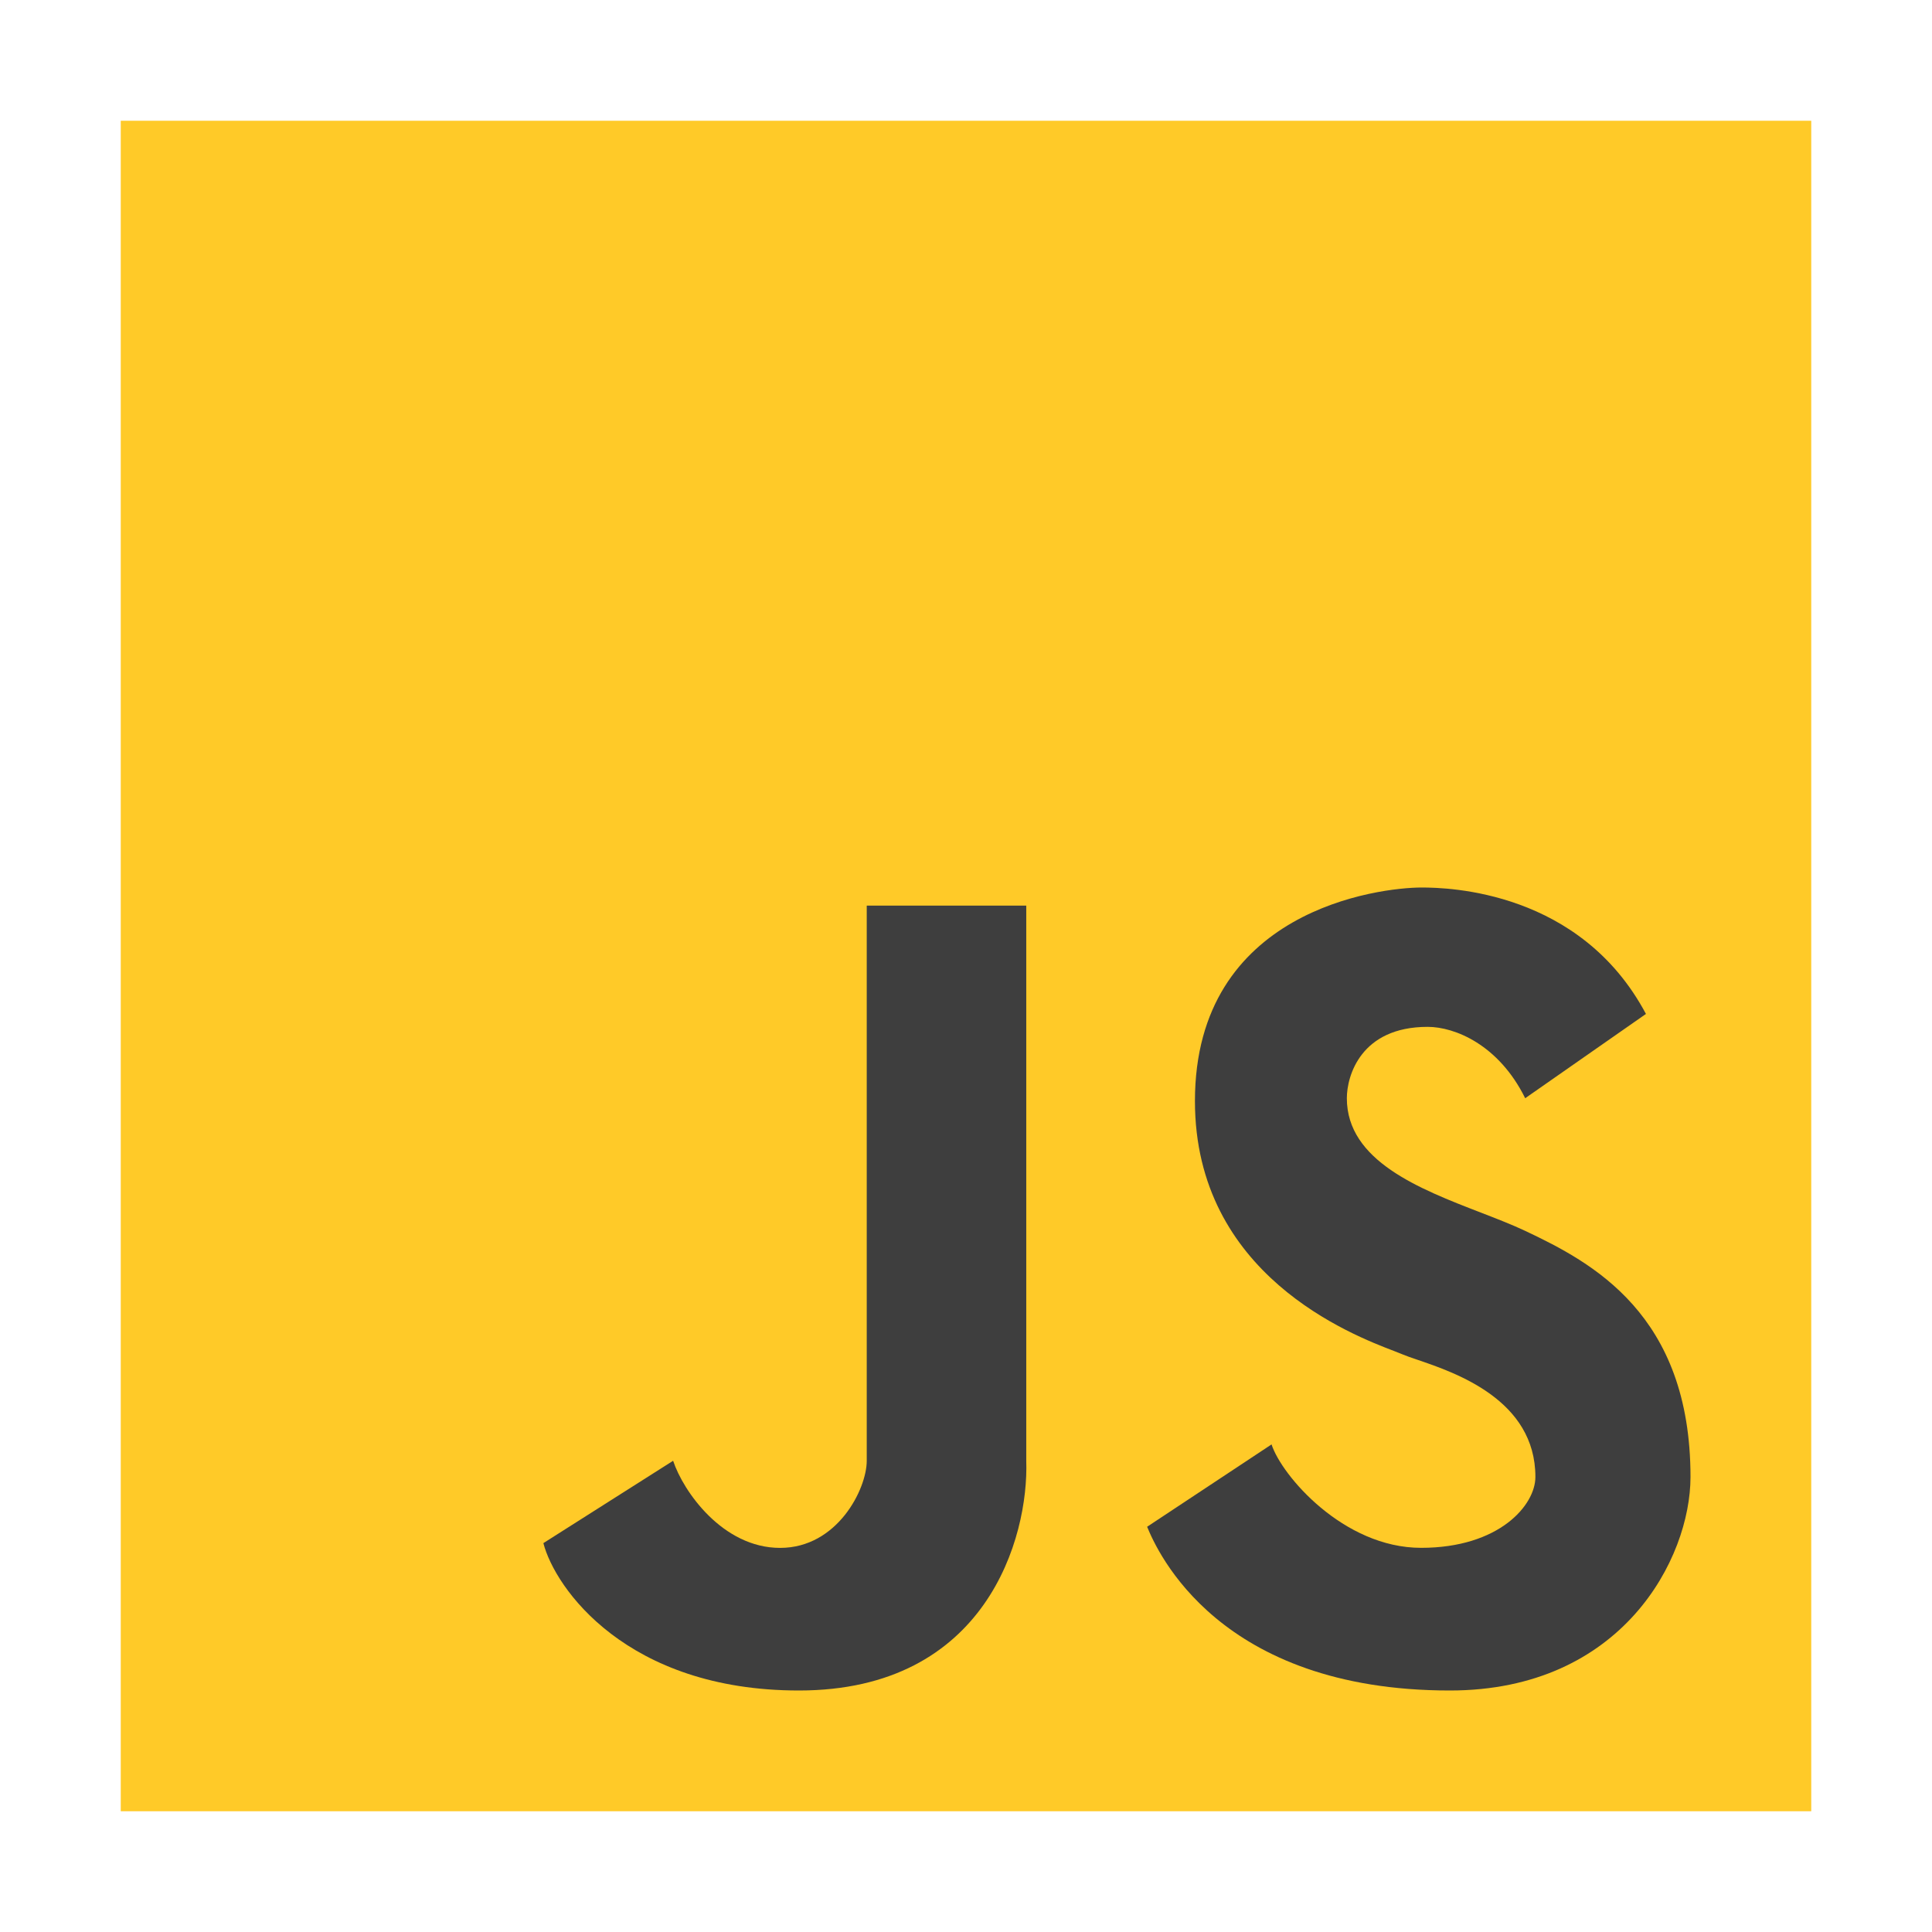
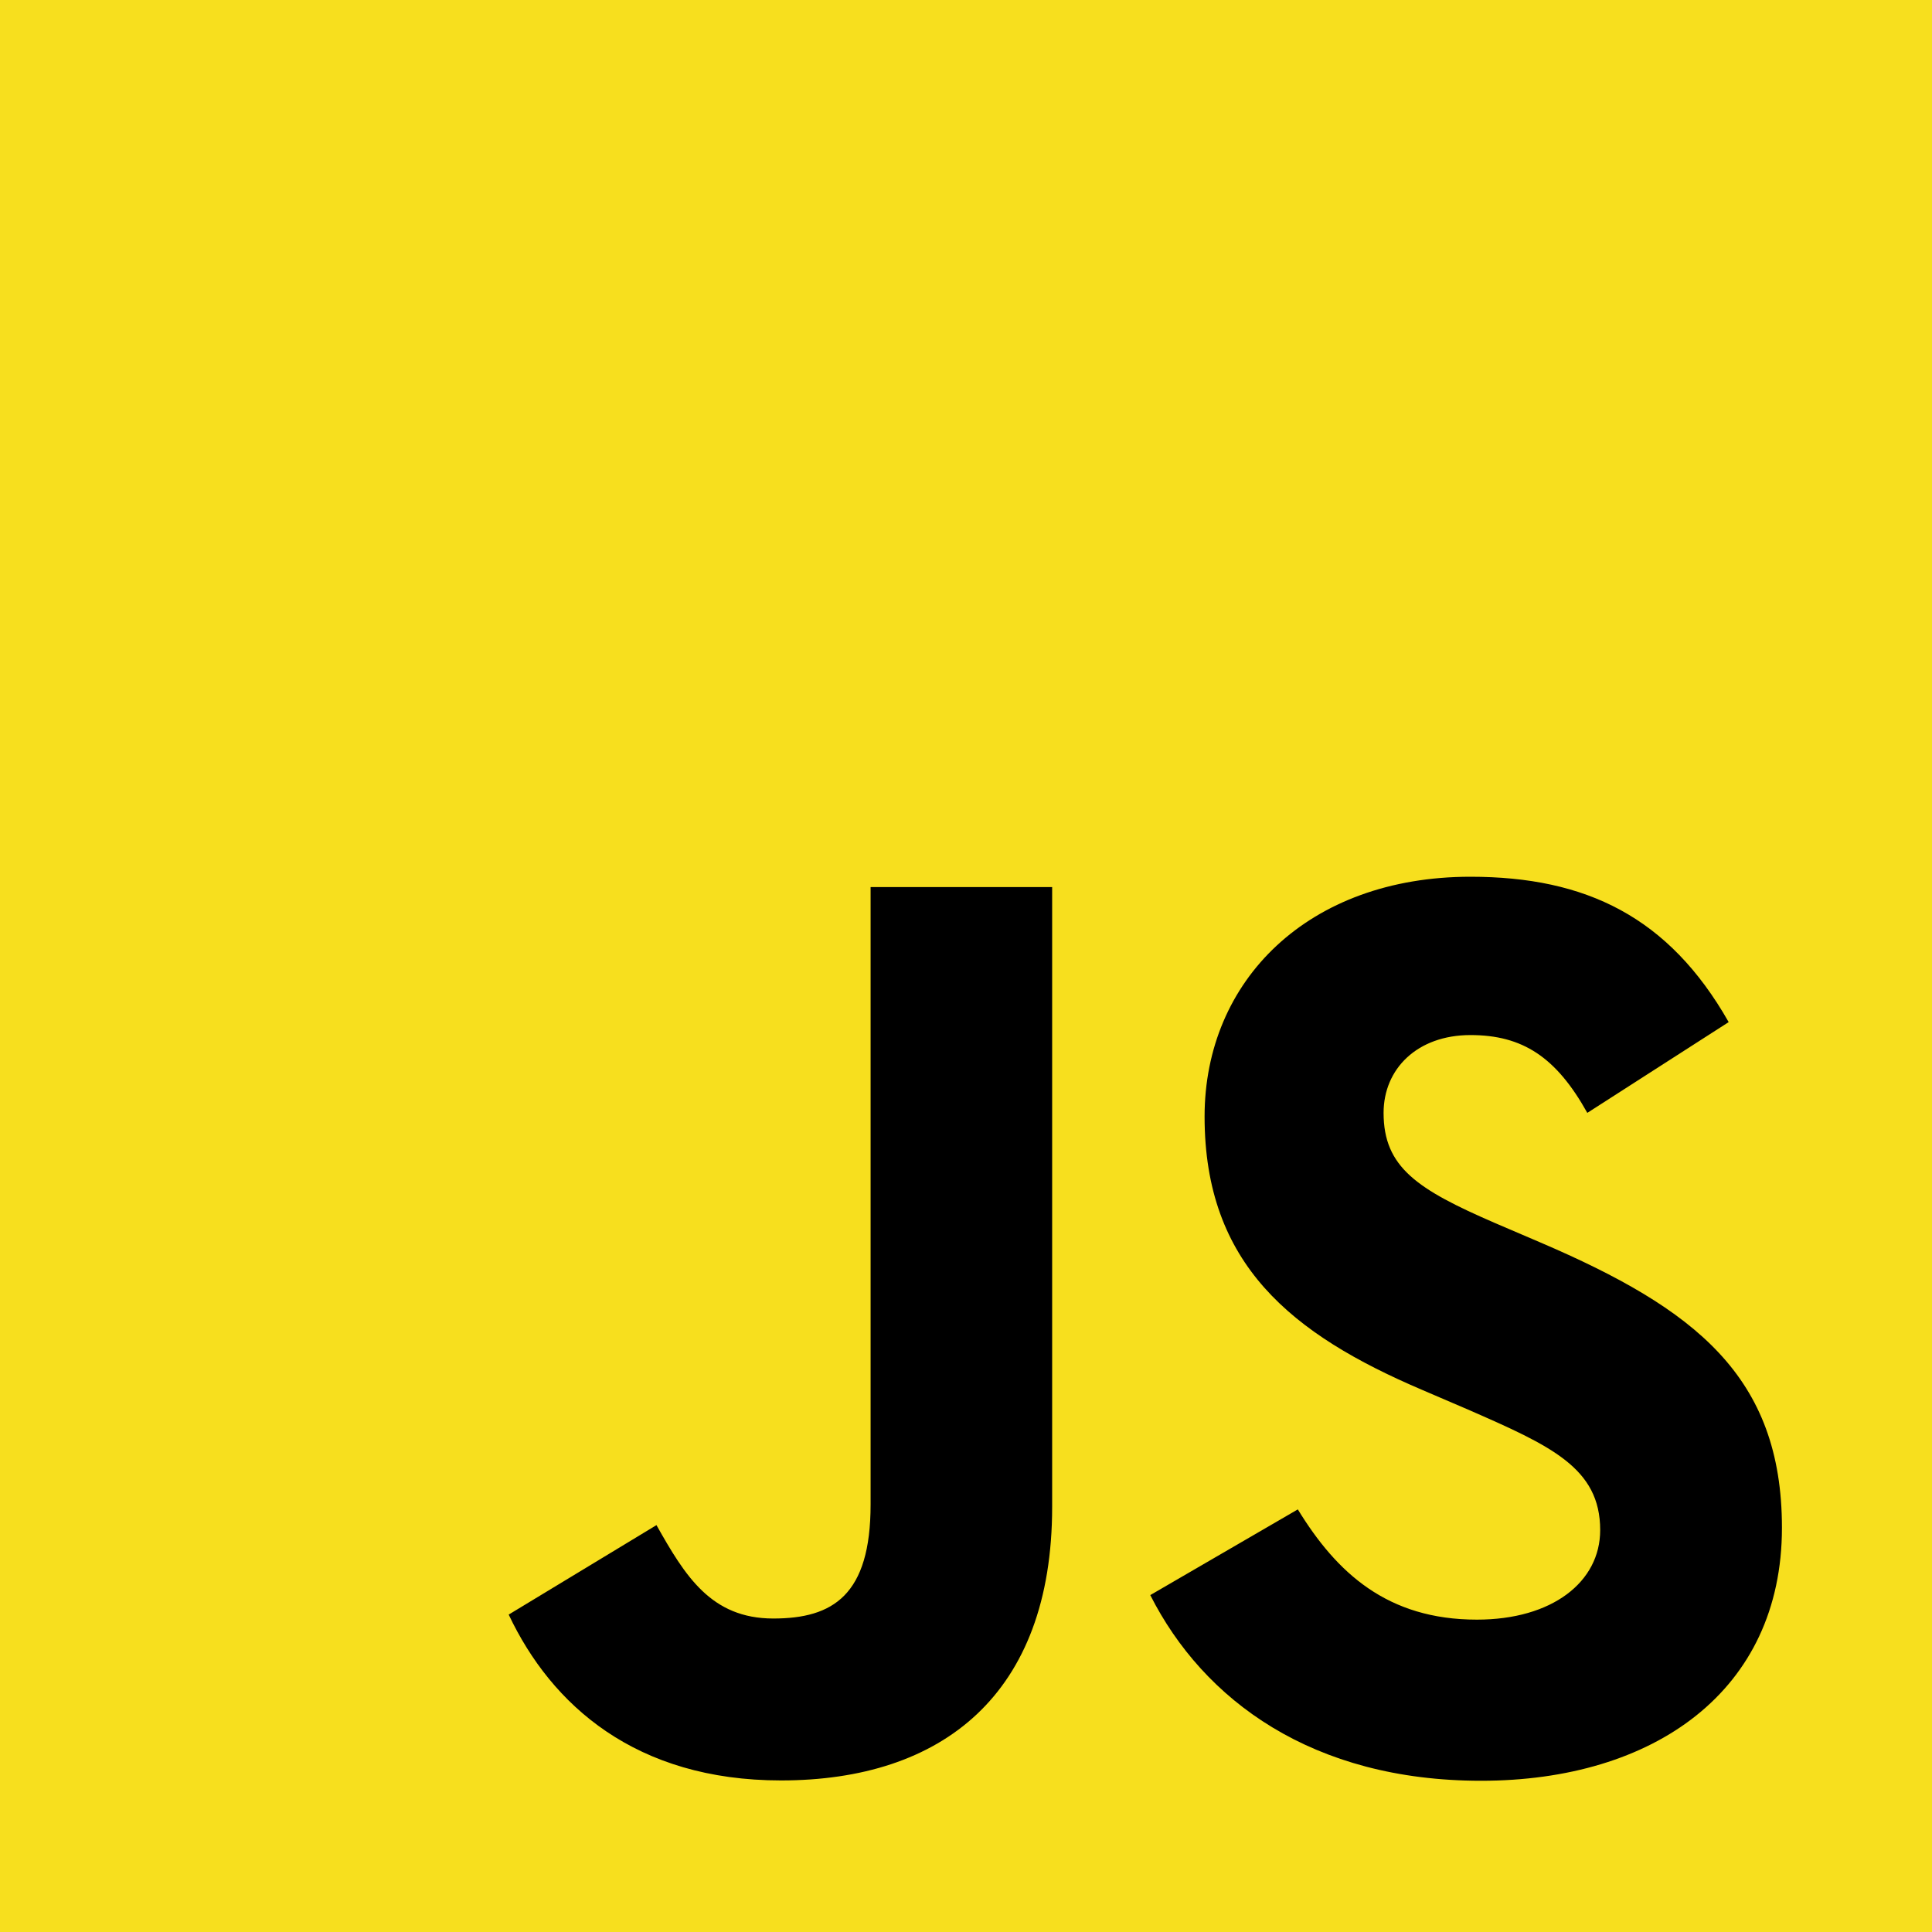
- <svg xmlns="http://www.w3.org/2000/svg" width="800px" height="800px" viewBox="0 0 32 32" fill="none">
-   <rect x="2" y="2" width="28" height="28" fill="#FFCA28" />
-   <path d="M19 25.288L21.061 23.924C21.223 24.431 22.246 25.637 23.538 25.637C24.831 25.637 25.431 24.931 25.431 24.463C25.431 23.188 24.111 22.738 23.477 22.522C23.374 22.487 23.289 22.458 23.231 22.433C23.201 22.42 23.156 22.402 23.098 22.38C22.393 22.111 19.792 21.117 19.792 18.237C19.792 15.065 22.854 14.7 23.546 14.7C23.999 14.7 26.177 14.756 27.262 16.794L25.262 18.19C24.823 17.302 24.095 17.008 23.646 17.008C22.538 17.008 22.308 17.82 22.308 18.19C22.308 19.227 23.511 19.692 24.527 20.084C24.793 20.187 25.046 20.285 25.262 20.387C26.369 20.91 28 21.767 28 24.463C28 25.814 26.867 28 24.015 28C20.185 28 19.169 25.7 19 25.288Z" fill="#3E3E3E" />
-   <path d="M9 25.559L11.149 24.195C11.317 24.703 11.971 25.638 12.921 25.638C13.87 25.638 14.356 24.663 14.356 24.195V15H16.998V24.195C17.041 25.464 16.338 28 13.233 28C10.379 28 9.192 26.304 9 25.559Z" fill="#3E3E3E" />
+ <svg xmlns="http://www.w3.org/2000/svg" fill="none" viewBox="0 0 100 100">
+   <path fill="#F7DF1E" d="M100 0H0v100h100z" />
+   <path fill="#000" d="M67.175 78.126c2.014 3.289 4.634 5.706 9.27 5.706 3.893 0 6.38-1.946 6.38-4.635 0-3.222-2.555-4.363-6.841-6.238l-2.35-1.008c-6.78-2.889-11.285-6.508-11.285-14.158 0-7.048 5.37-12.413 13.762-12.413 5.975 0 10.27 2.08 13.365 7.524l-7.317 4.698c-1.612-2.889-3.35-4.027-6.048-4.027-2.752 0-4.497 1.746-4.497 4.027 0 2.82 1.746 3.96 5.778 5.707l2.35 1.006c7.983 3.424 12.491 6.914 12.491 14.762 0 8.46-6.646 13.095-15.571 13.095-8.727 0-14.365-4.159-17.124-9.61zm-33.196.814c1.477 2.62 2.82 4.834 6.048 4.834 3.087 0 5.035-1.208 5.035-5.905V45.916h9.397v32.08c0 9.73-5.705 14.159-14.032 14.159-7.524 0-11.881-3.894-14.097-8.584z" />
</svg>
